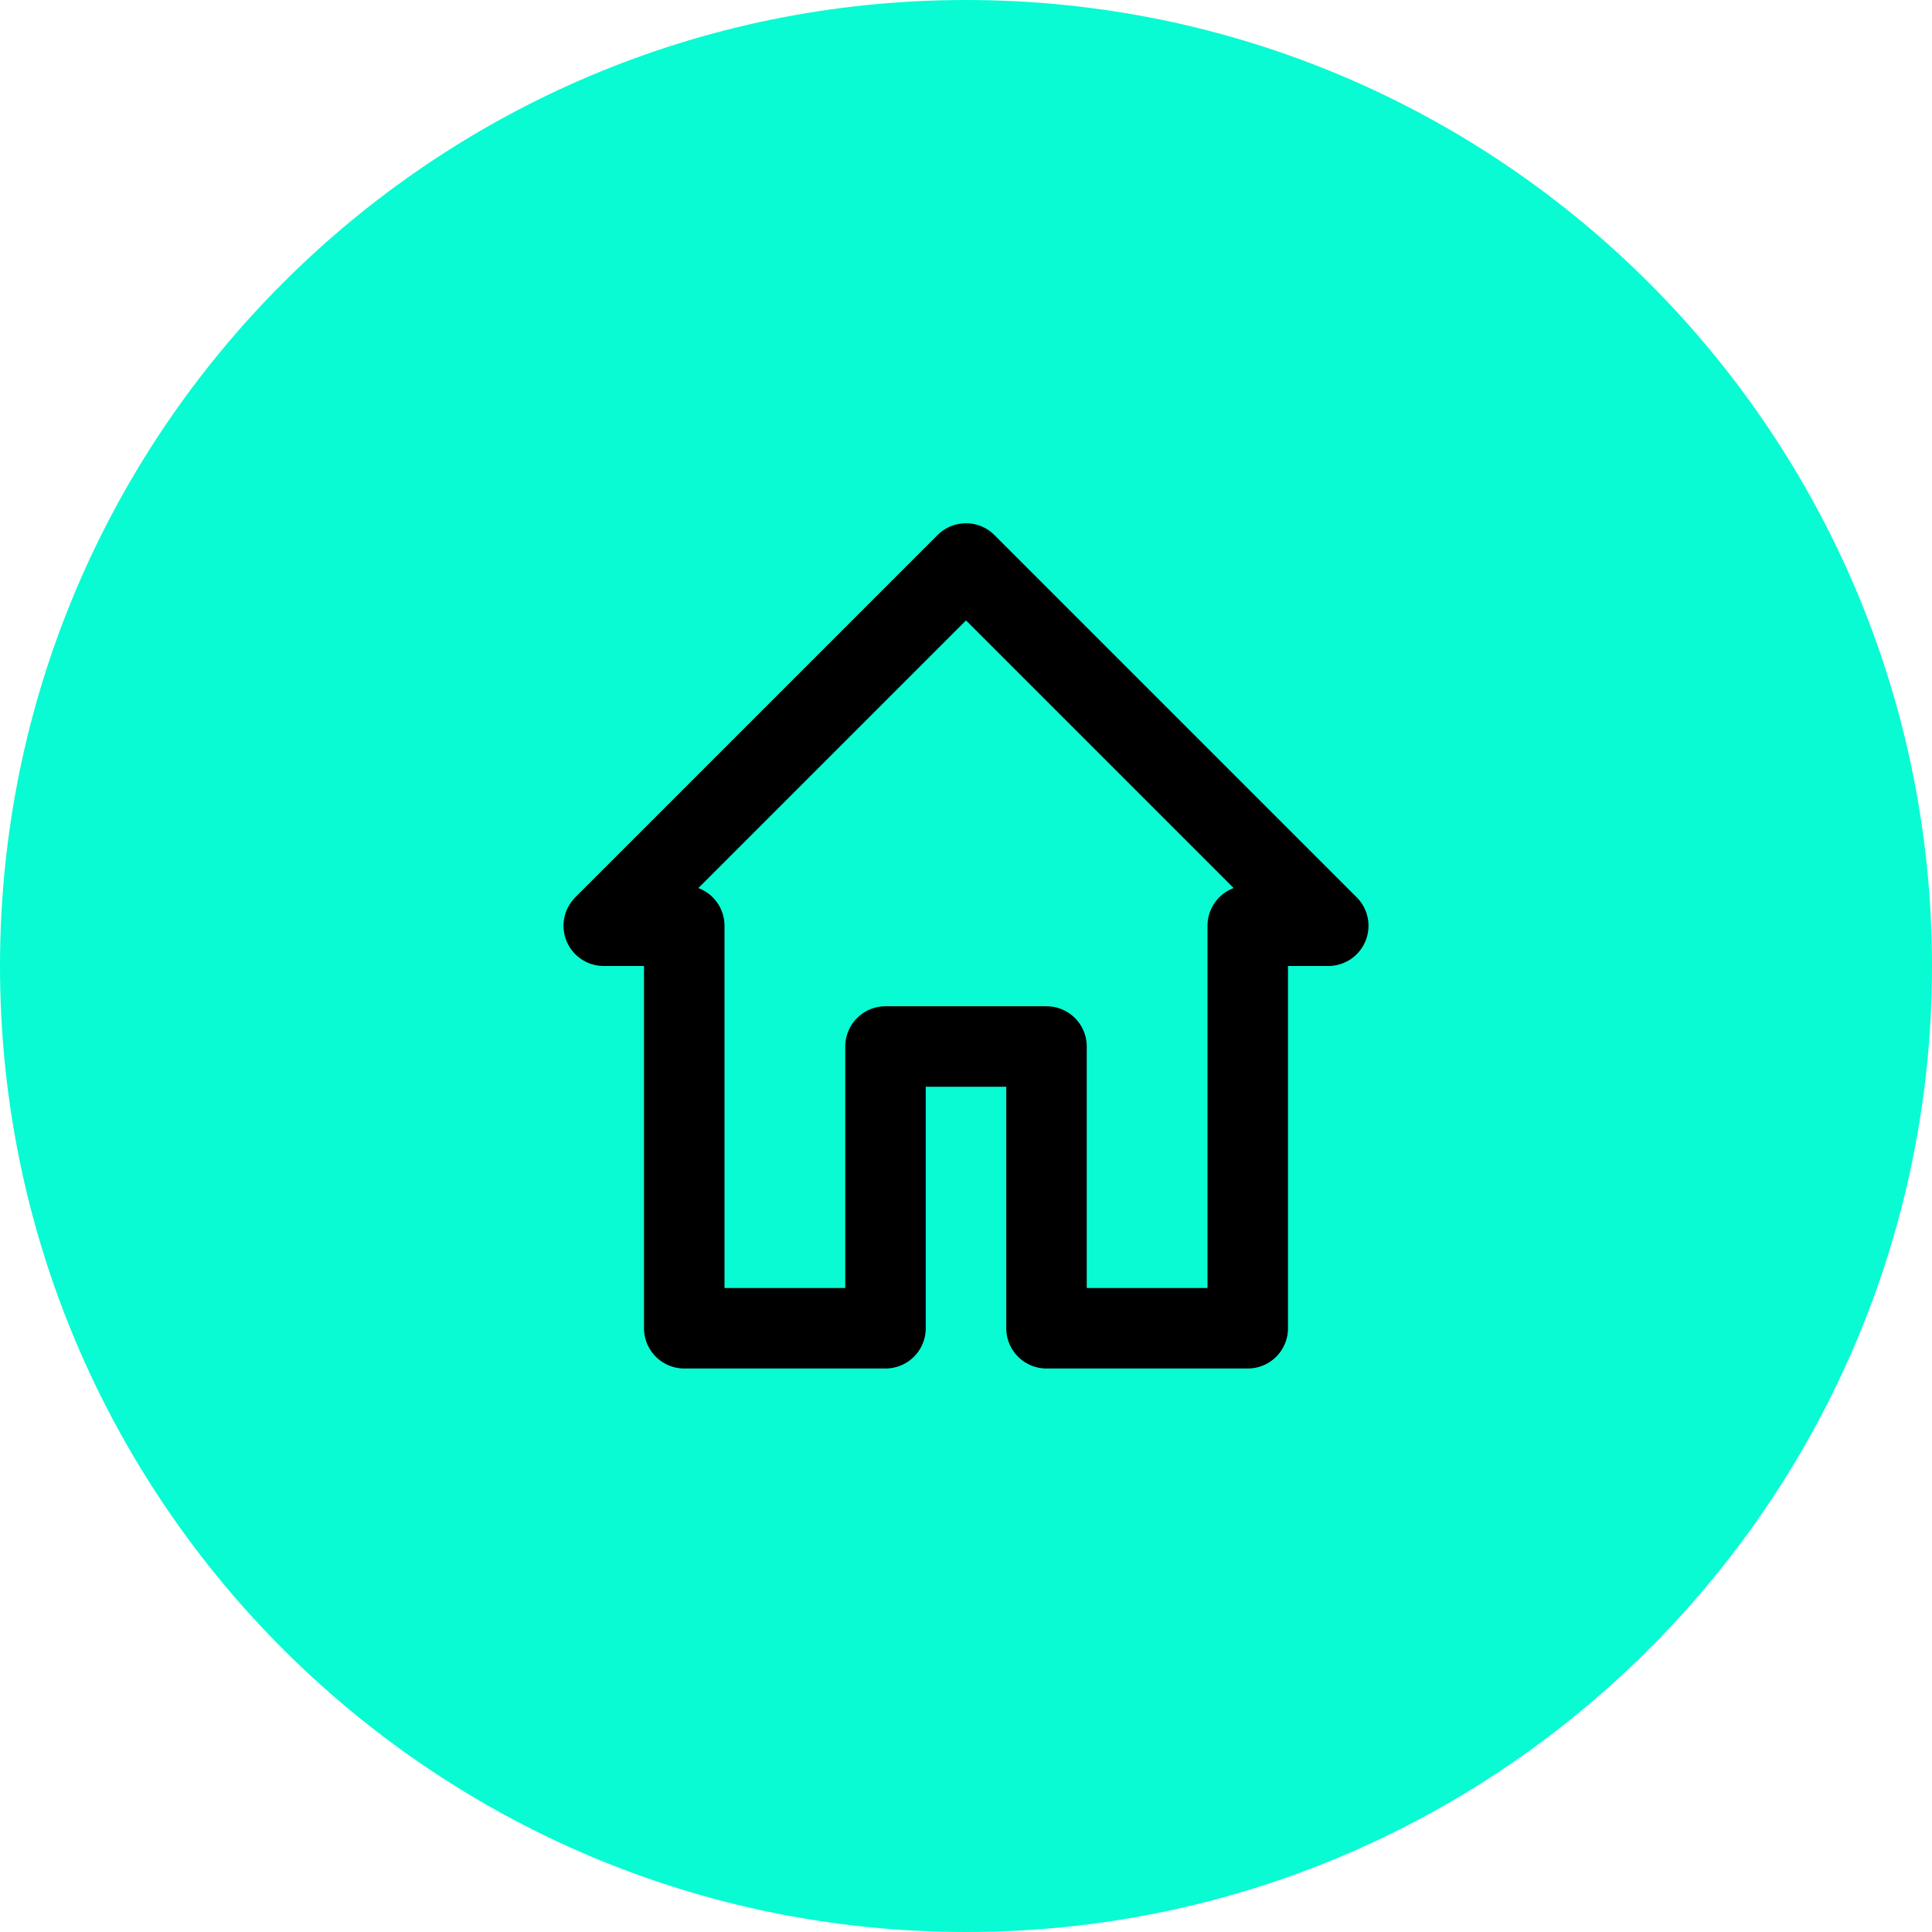
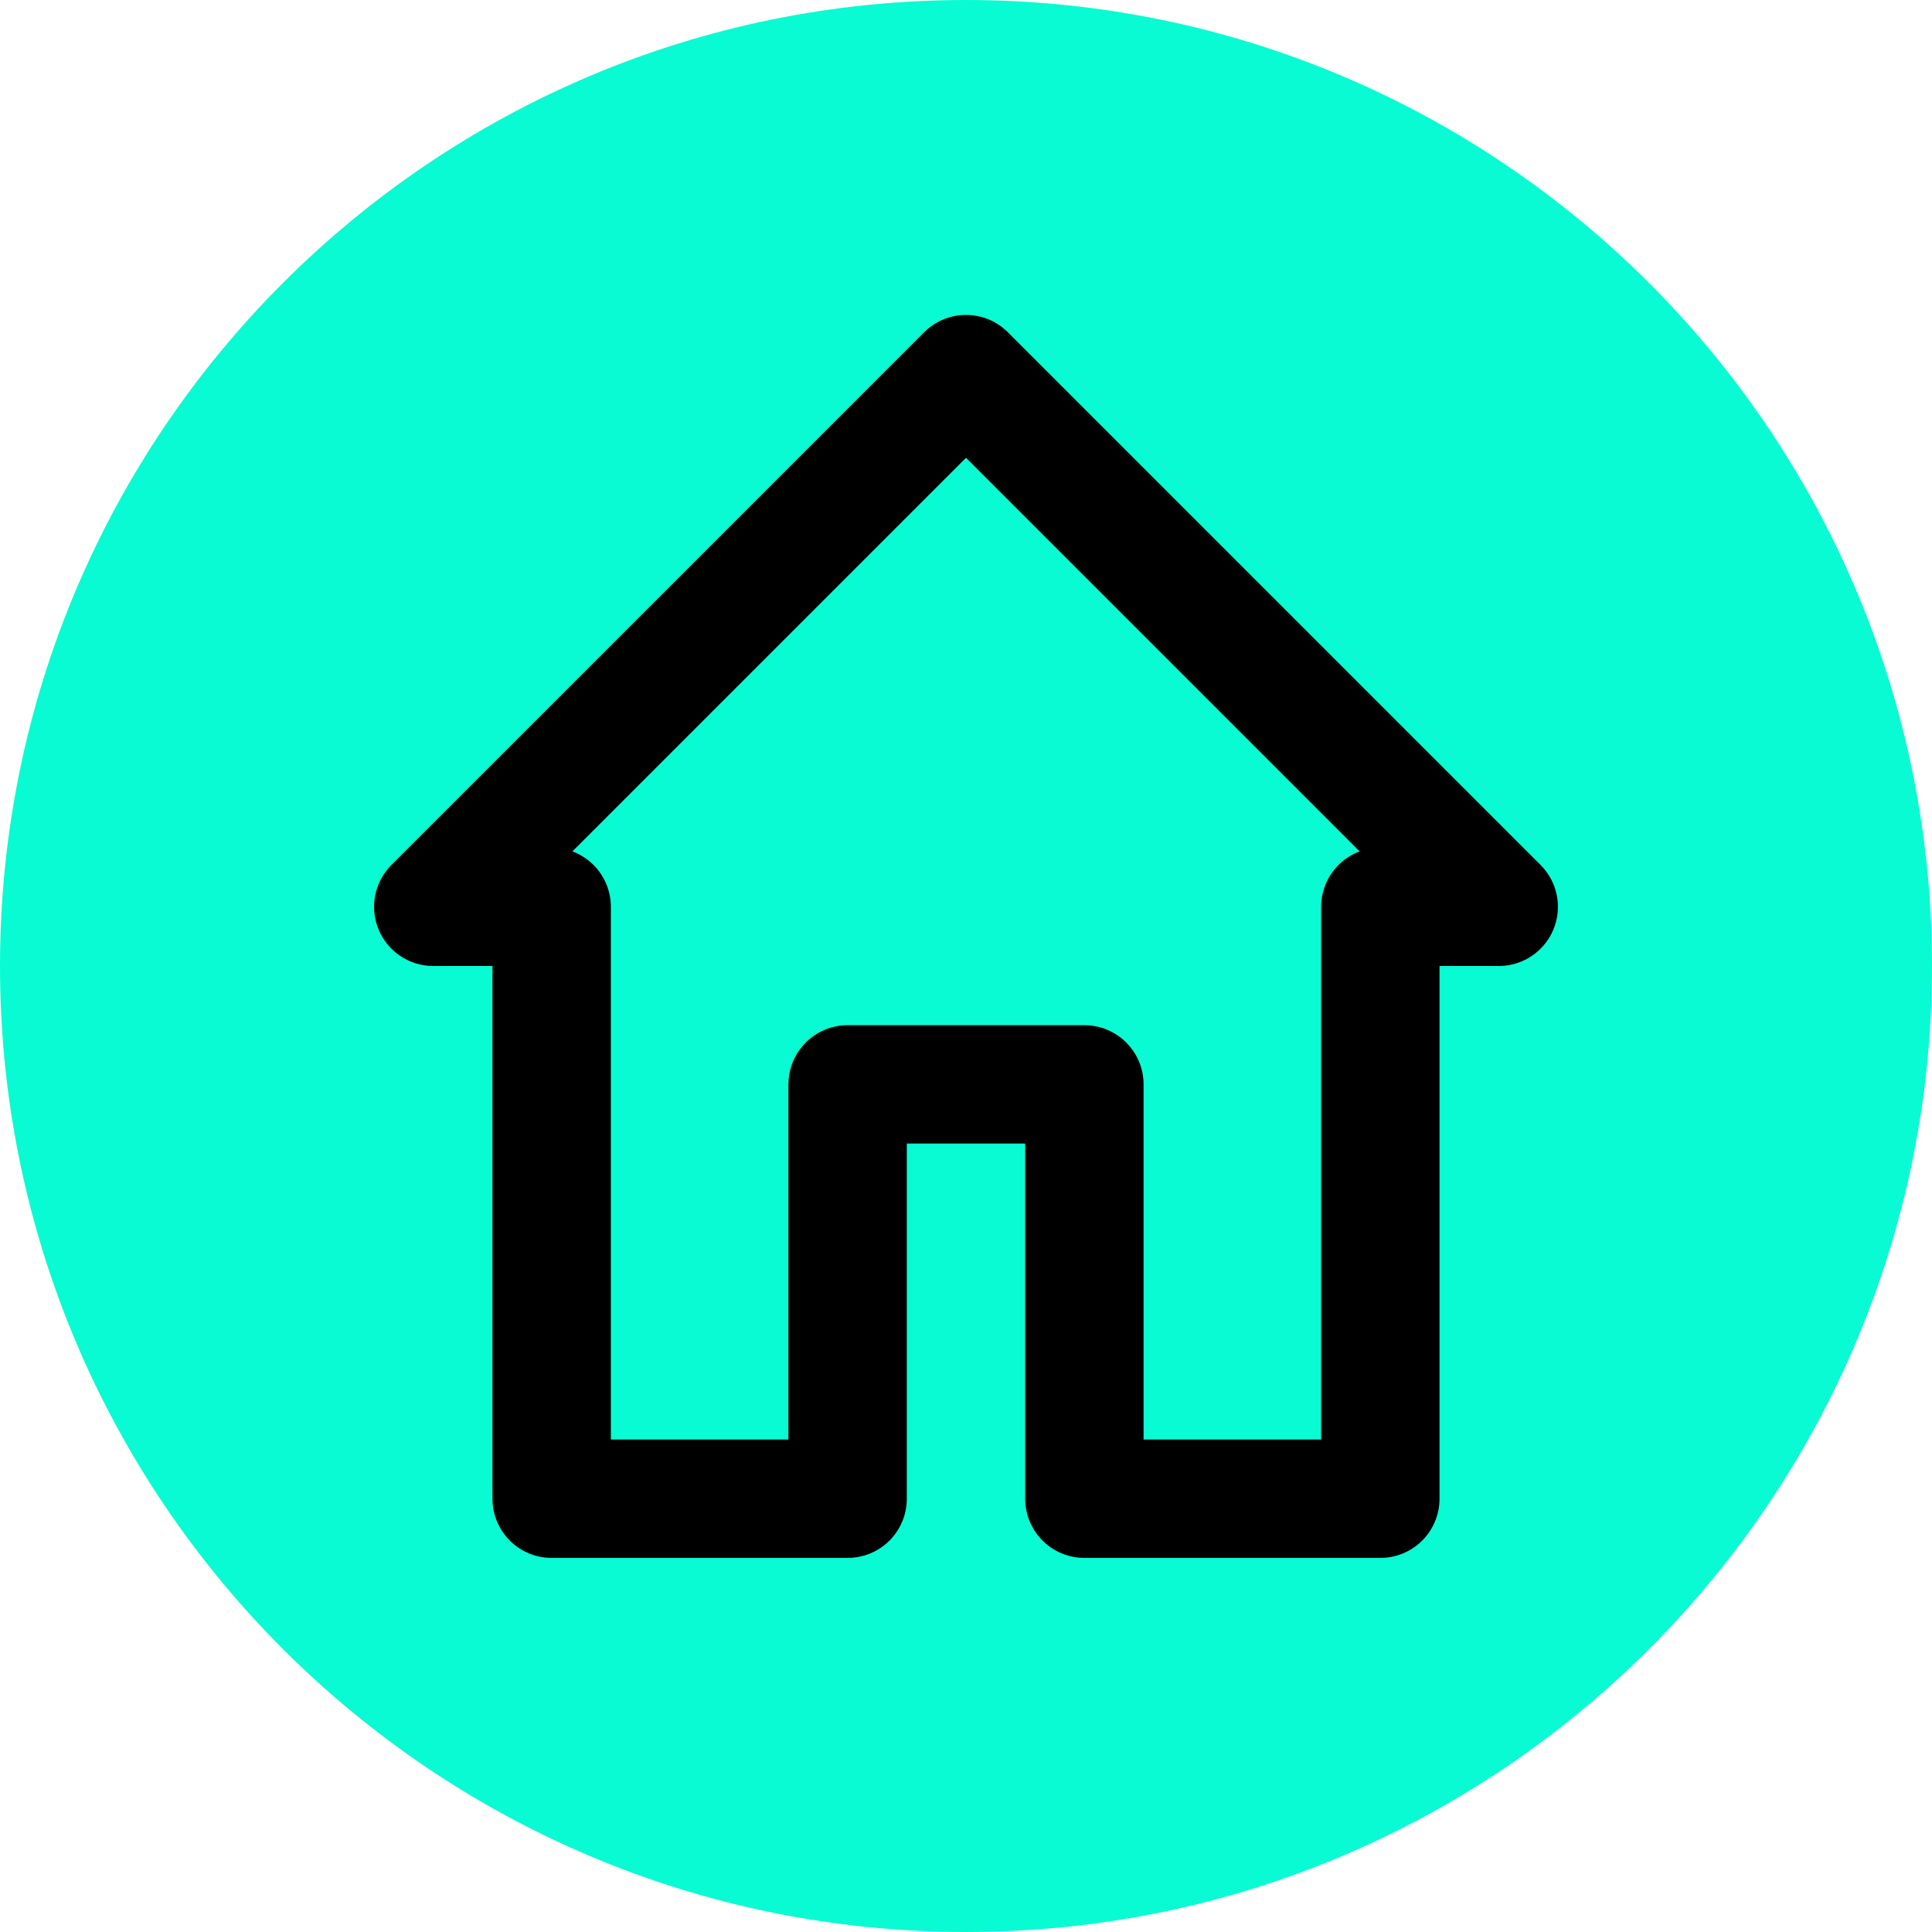
- <svg xmlns="http://www.w3.org/2000/svg" fill="#000000" width="64px" height="64px" viewBox="-12 -12 48.00 48.00" id="home-alt-3" class="icon multi-color" transform="matrix(1, 0, 0, 1, 0, 0)rotate(0)">
+ <svg xmlns="http://www.w3.org/2000/svg" fill="#000000" width="64px" height="64px" viewBox="-4.32 -4.32 32.64 32.64" id="home-alt-3" class="icon multi-color">
  <g id="SVGRepo_bgCarrier" stroke-width="0">
-     <rect x="-12" y="-12" width="48.00" height="48.00" rx="24" fill="#09fbd3" strokewidth="0" />
+     <rect x="-4.32" y="-4.32" width="32.64" height="32.64" rx="16.32" fill="#09fbd3" strokewidth="0" />
  </g>
  <g id="SVGRepo_tracerCarrier" stroke-linecap="round" stroke-linejoin="round" />
  <g id="SVGRepo_iconCarrier">
-     <polygon id="secondary-fill" points="17 10 17 21 14 21 14 15 10 15 10 21 5 21 5 10 11 4 17 10" style="fill: #09fbd3; stroke-width: 2;" />
-     <polygon id="primary-stroke" points="19 11 19 21 14 21 14 14 10 14 10 21 5 21 5 11 3 11 12 2 21 11 19 11" style="fill: none; stroke: #000000; stroke-linecap: round; stroke-linejoin: round; stroke-width: 2;" />
+     <polygon id="secondary-fill" points="17 10 17 21 14 21 14 15 10 15 10 21 5 21 5 10 11 4 17 10" style="fill: #fff5fa; stroke-width: 2;" />
+     <polygon id="primary-stroke" points="19 11 19 21 14 21 14 14 10 14 10 21 5 21 5 11 3 11 12 2 21 11 19 11" style="fill: #09fbd3; stroke: #000000; stroke-linecap: round; stroke-linejoin: round; stroke-width: 2;" />
  </g>
</svg>
